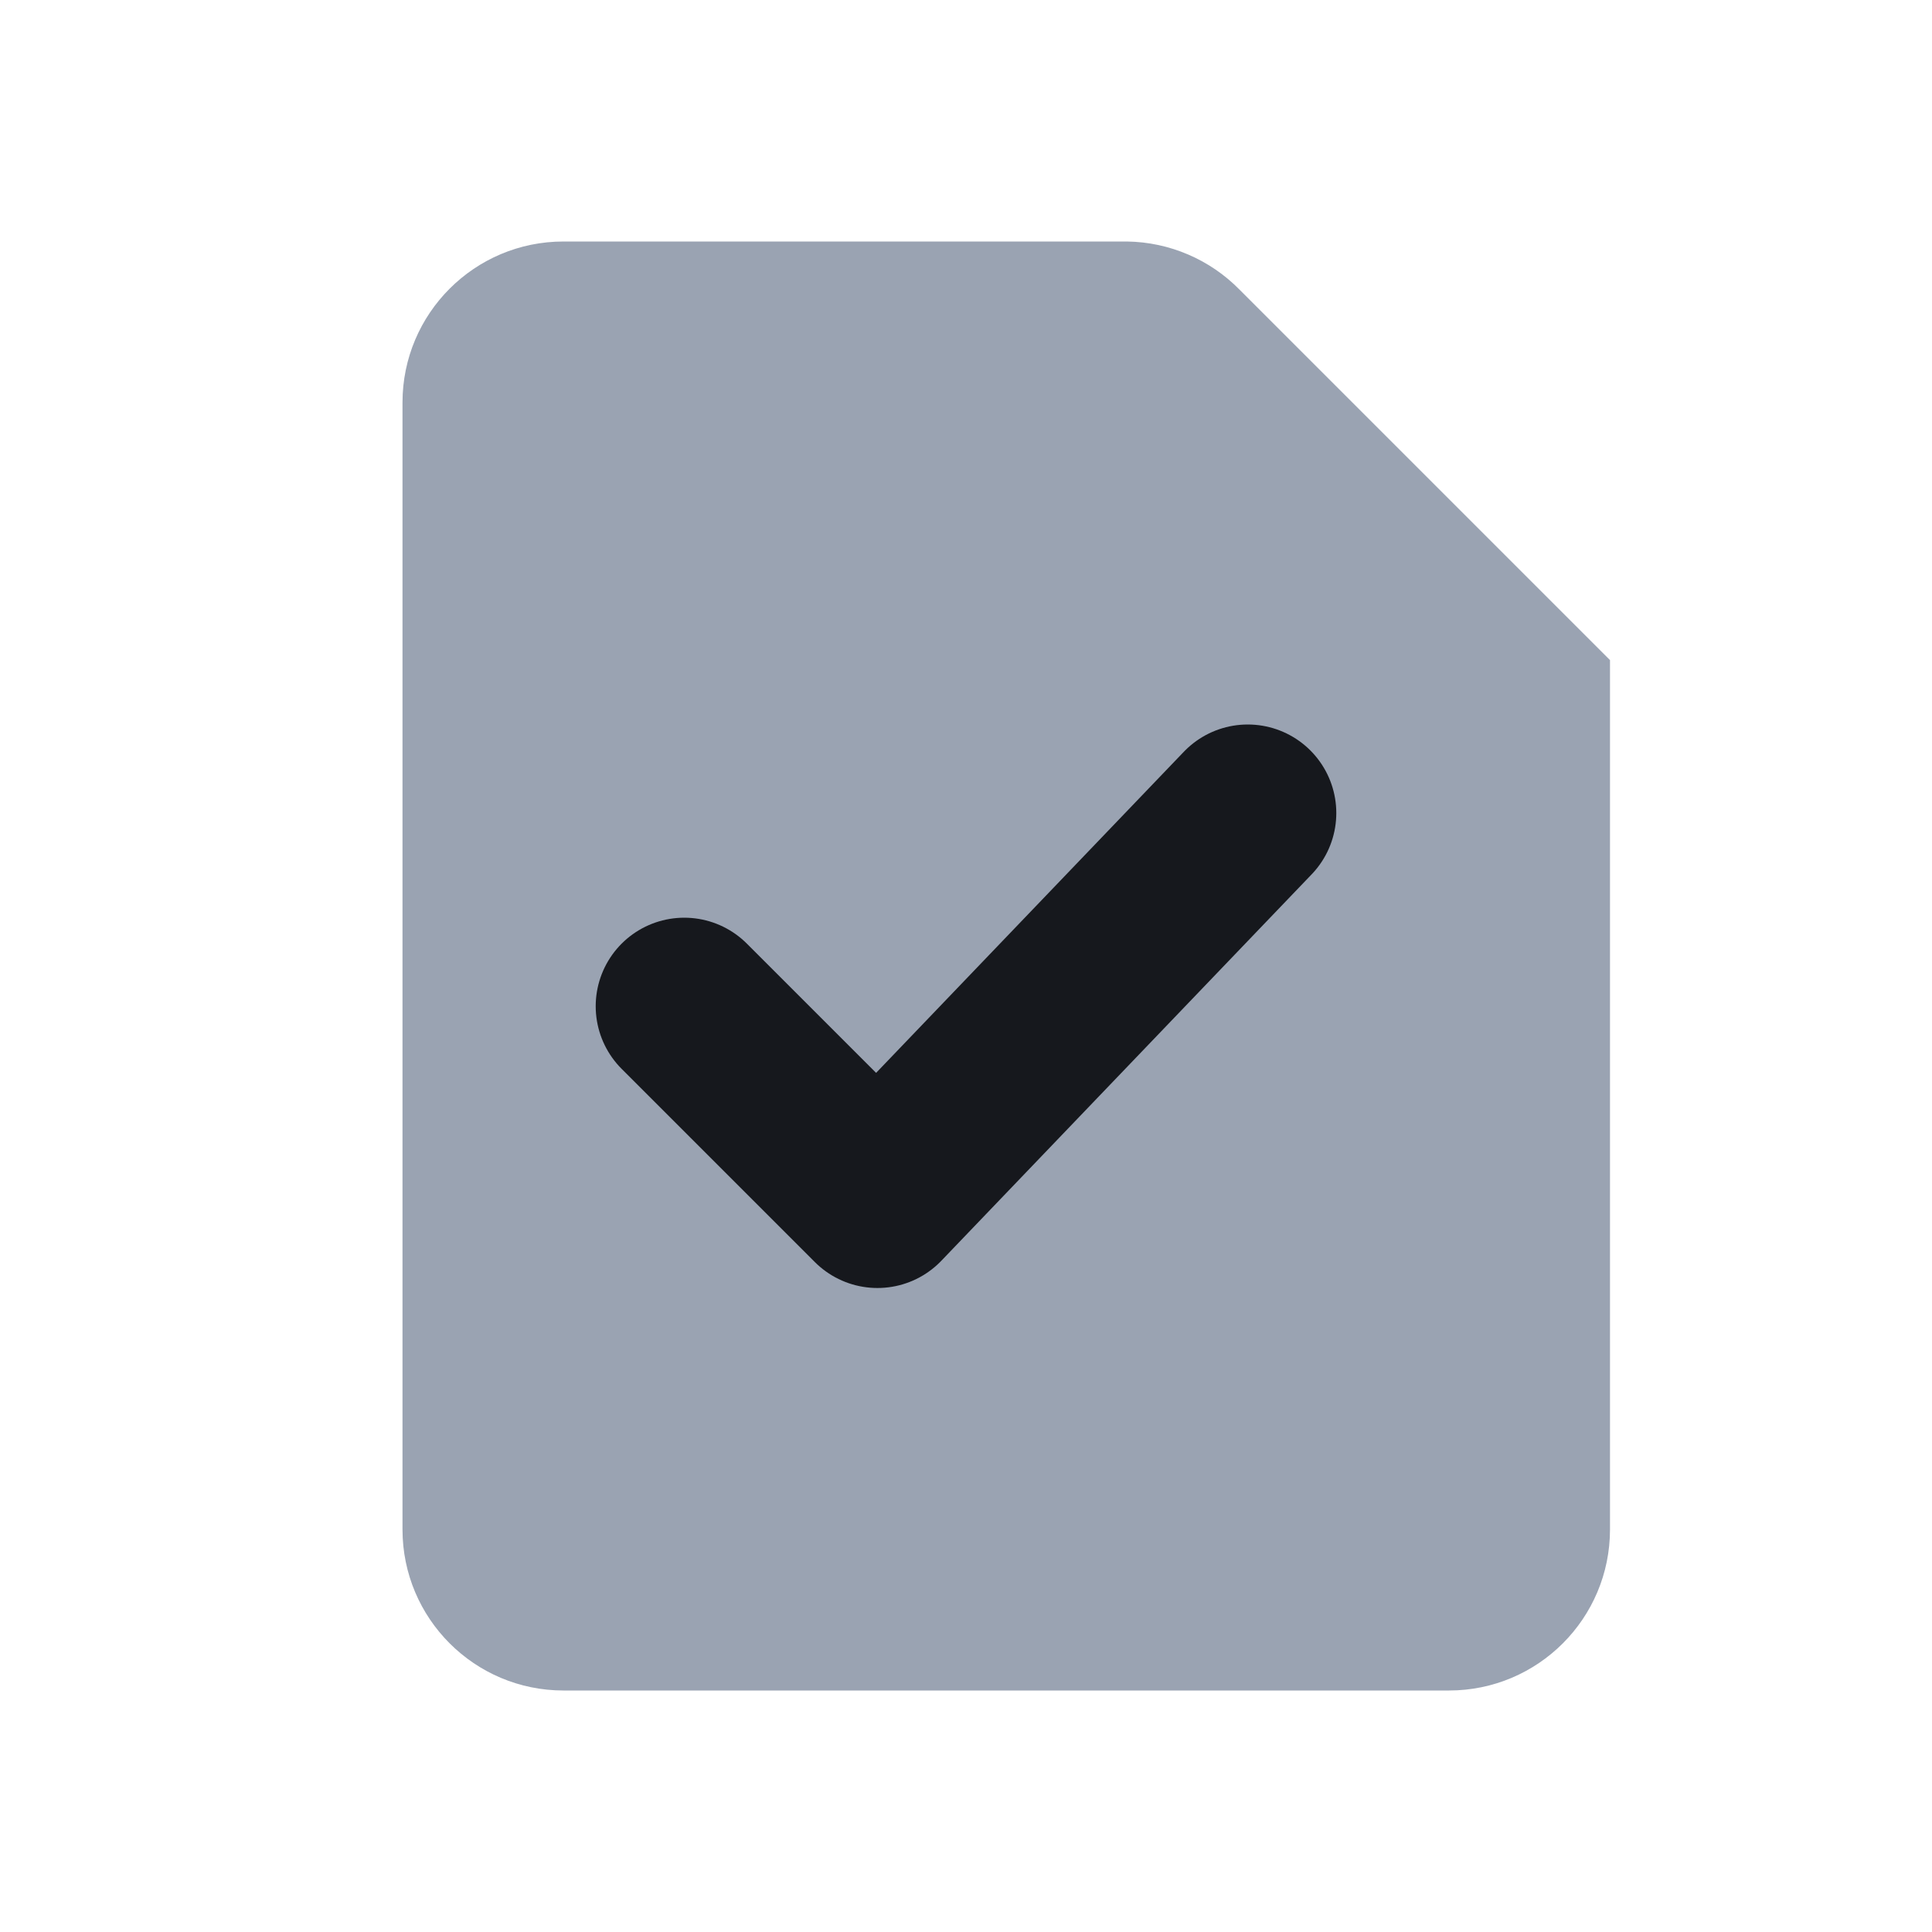
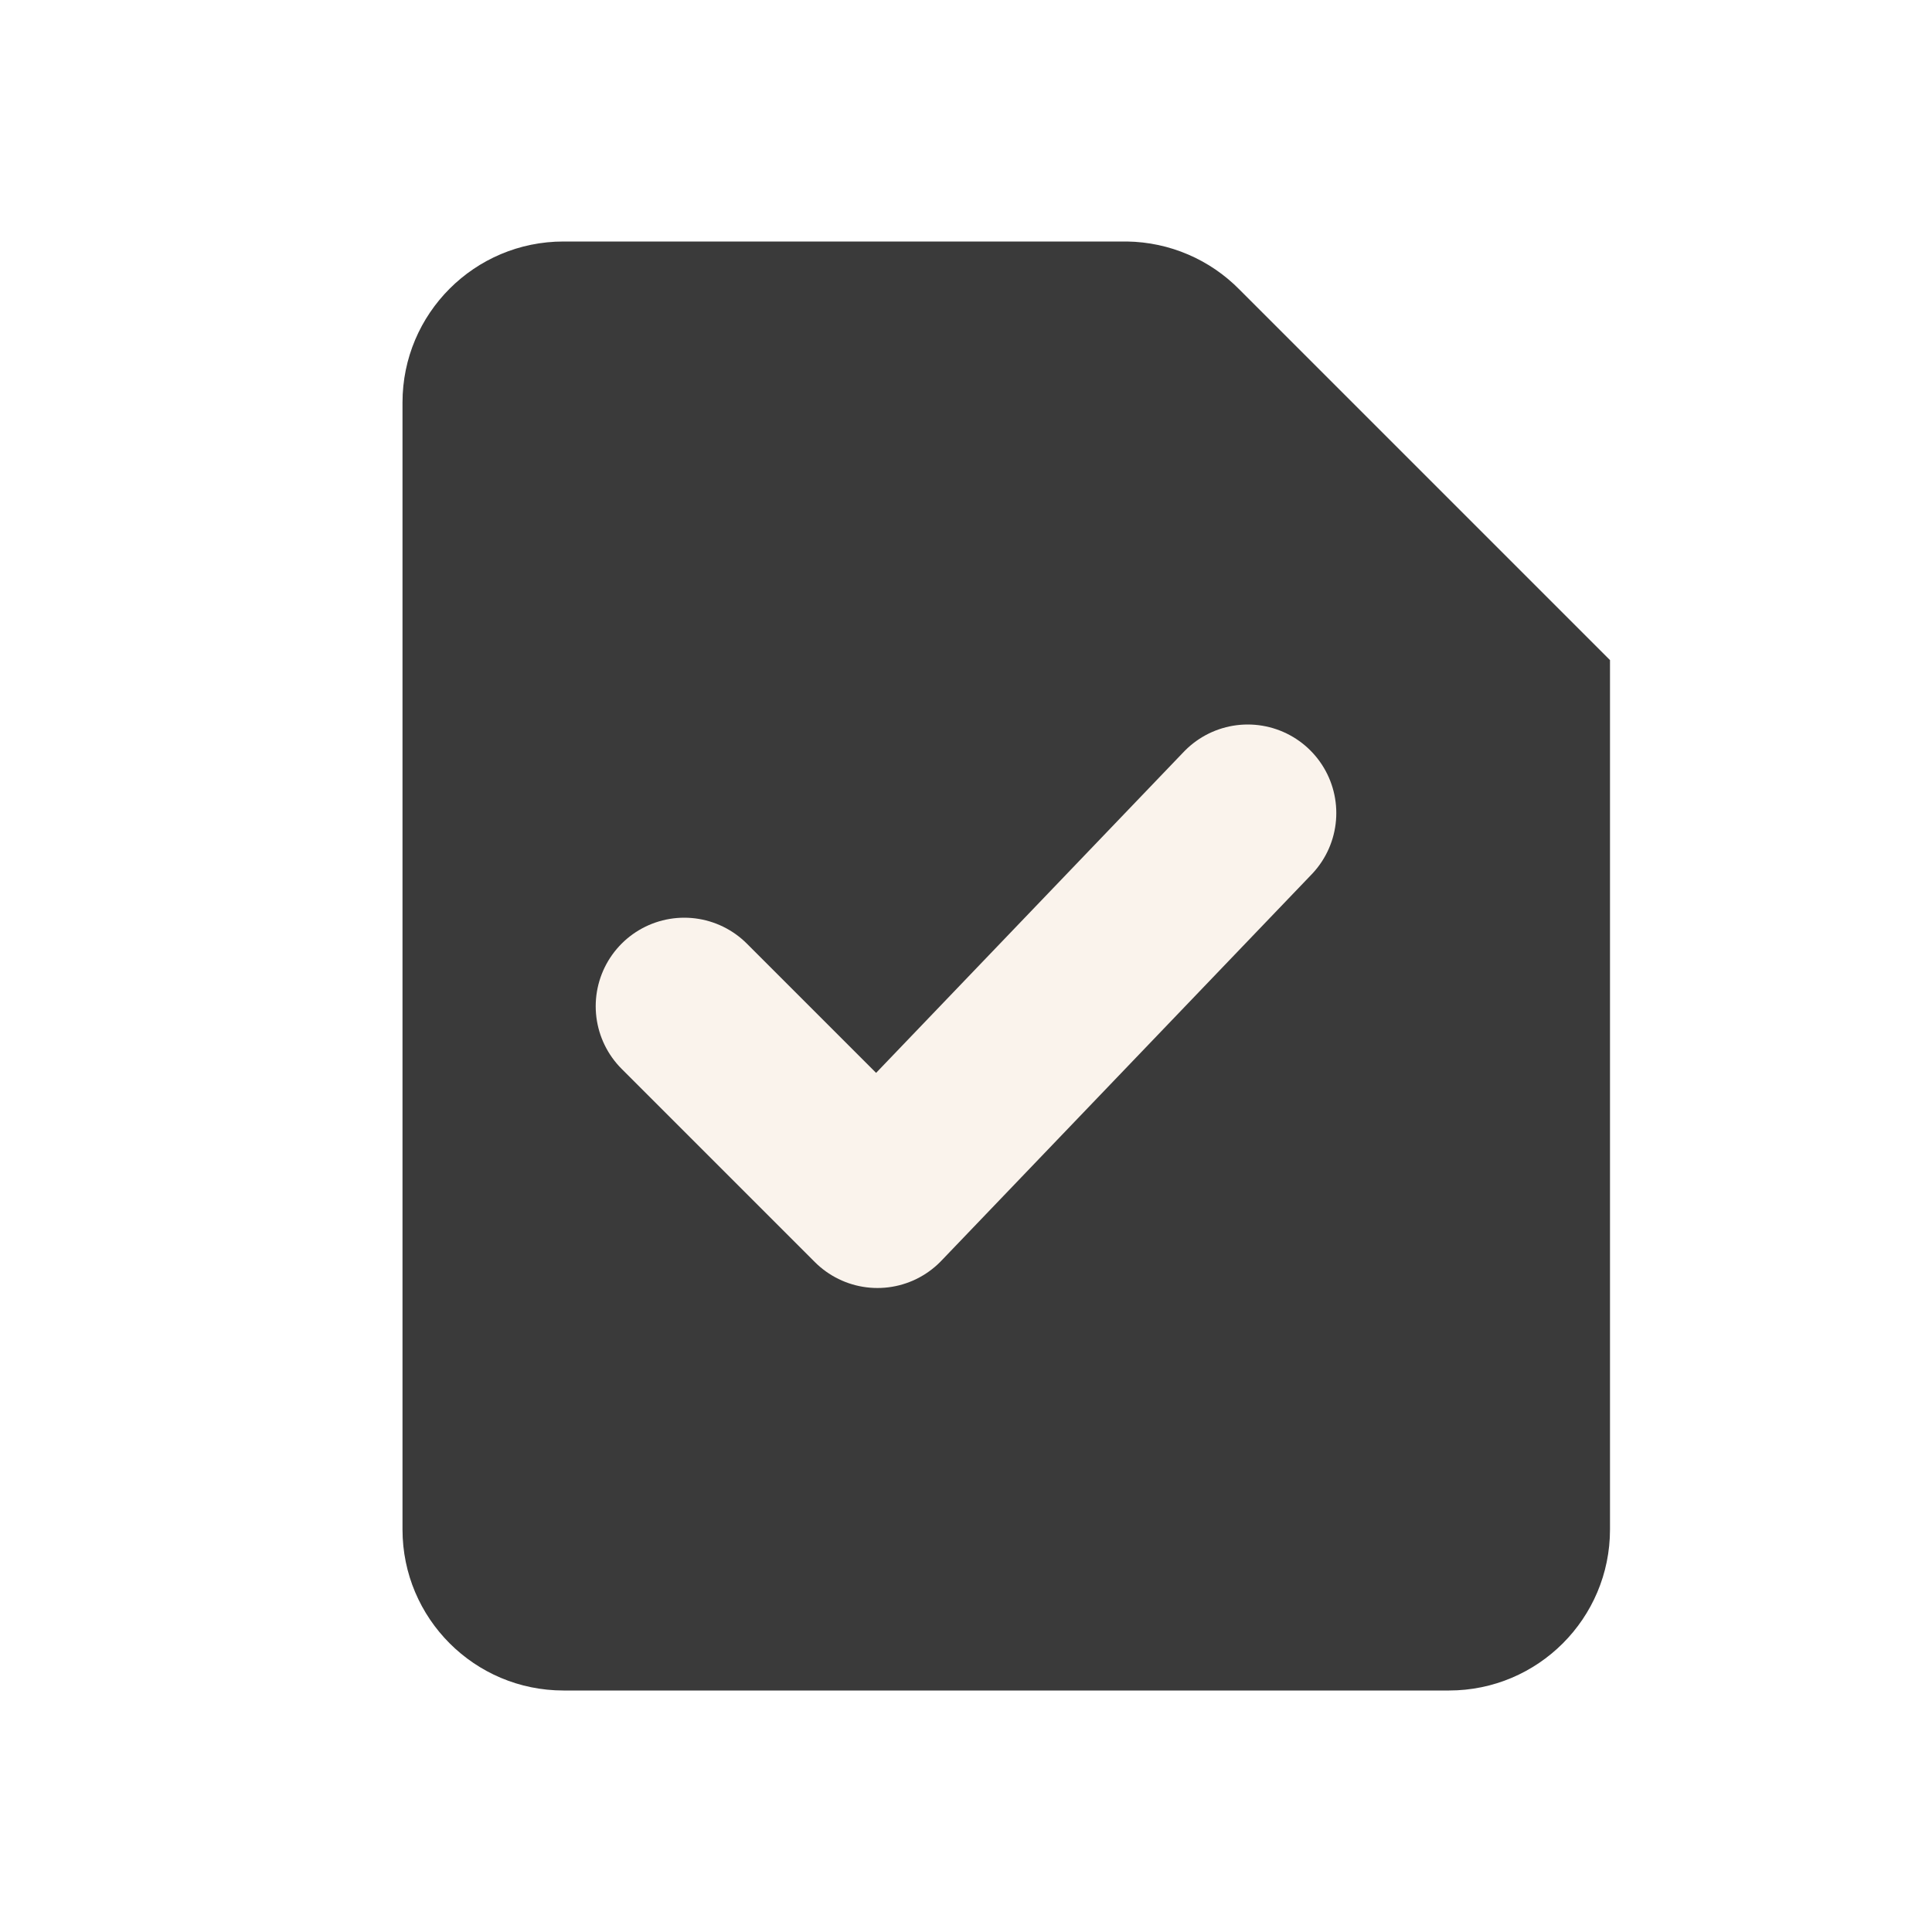
<svg xmlns="http://www.w3.org/2000/svg" width="24" height="24" viewBox="0 0 24 24">
-   <path d="M7 3h7a2 2 0 0 1 1.4.6L20 8.2V19a2 2 0 0 1-2 2H7a2 2 0 0 1-2-2V5a2 2 0 0 1 2-2z" fill="#9aa3b2" />
-   <path d="M8.5 12.5l2.4 2.4 4.6-4.8" stroke="#16181d" stroke-width="2.2" fill="none" stroke-linecap="round" stroke-linejoin="round" />
+   <path d="M7 3h7a2 2 0 0 1 1.4.6L20 8.2V19a2 2 0 0 1-2 2H7a2 2 0 0 1-2-2V5a2 2 0 0 1 2-2z" fill="#3A3A3A" />
+   <path d="M8.5 12.5l2.4 2.4 4.6-4.8" stroke="#FAF3EC" stroke-width="2.2" fill="none" stroke-linecap="round" stroke-linejoin="round" />
</svg>
